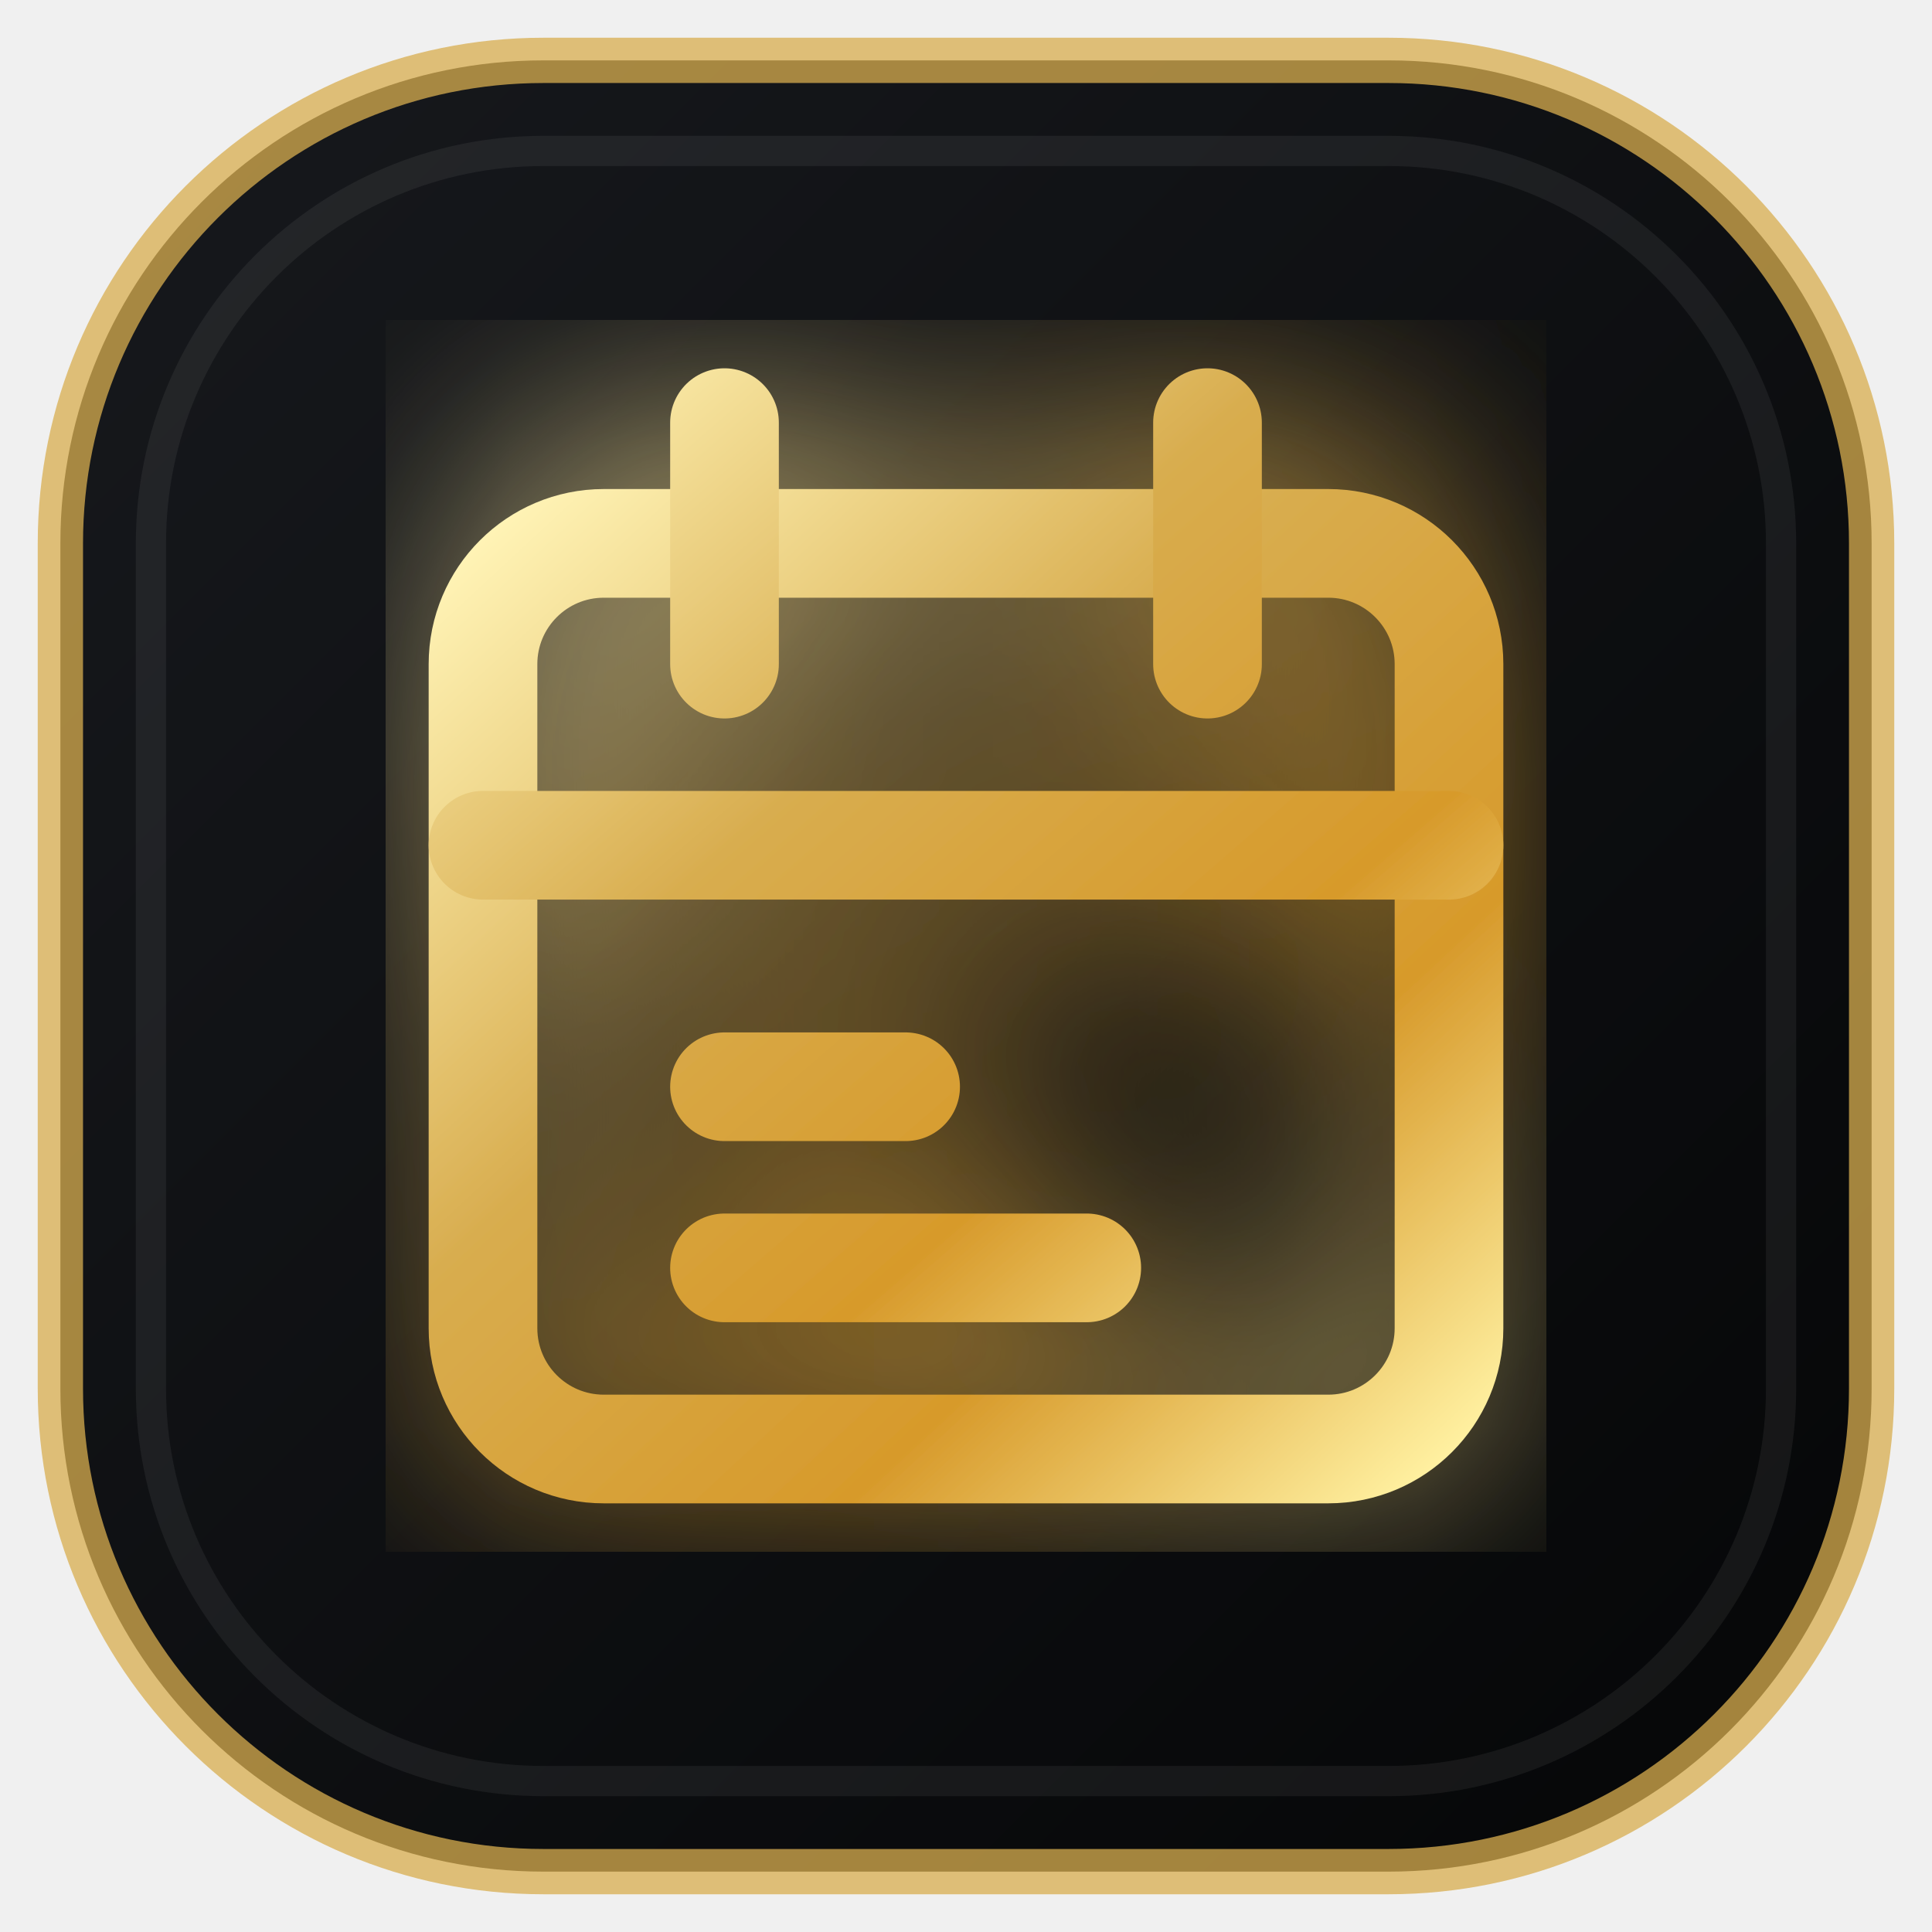
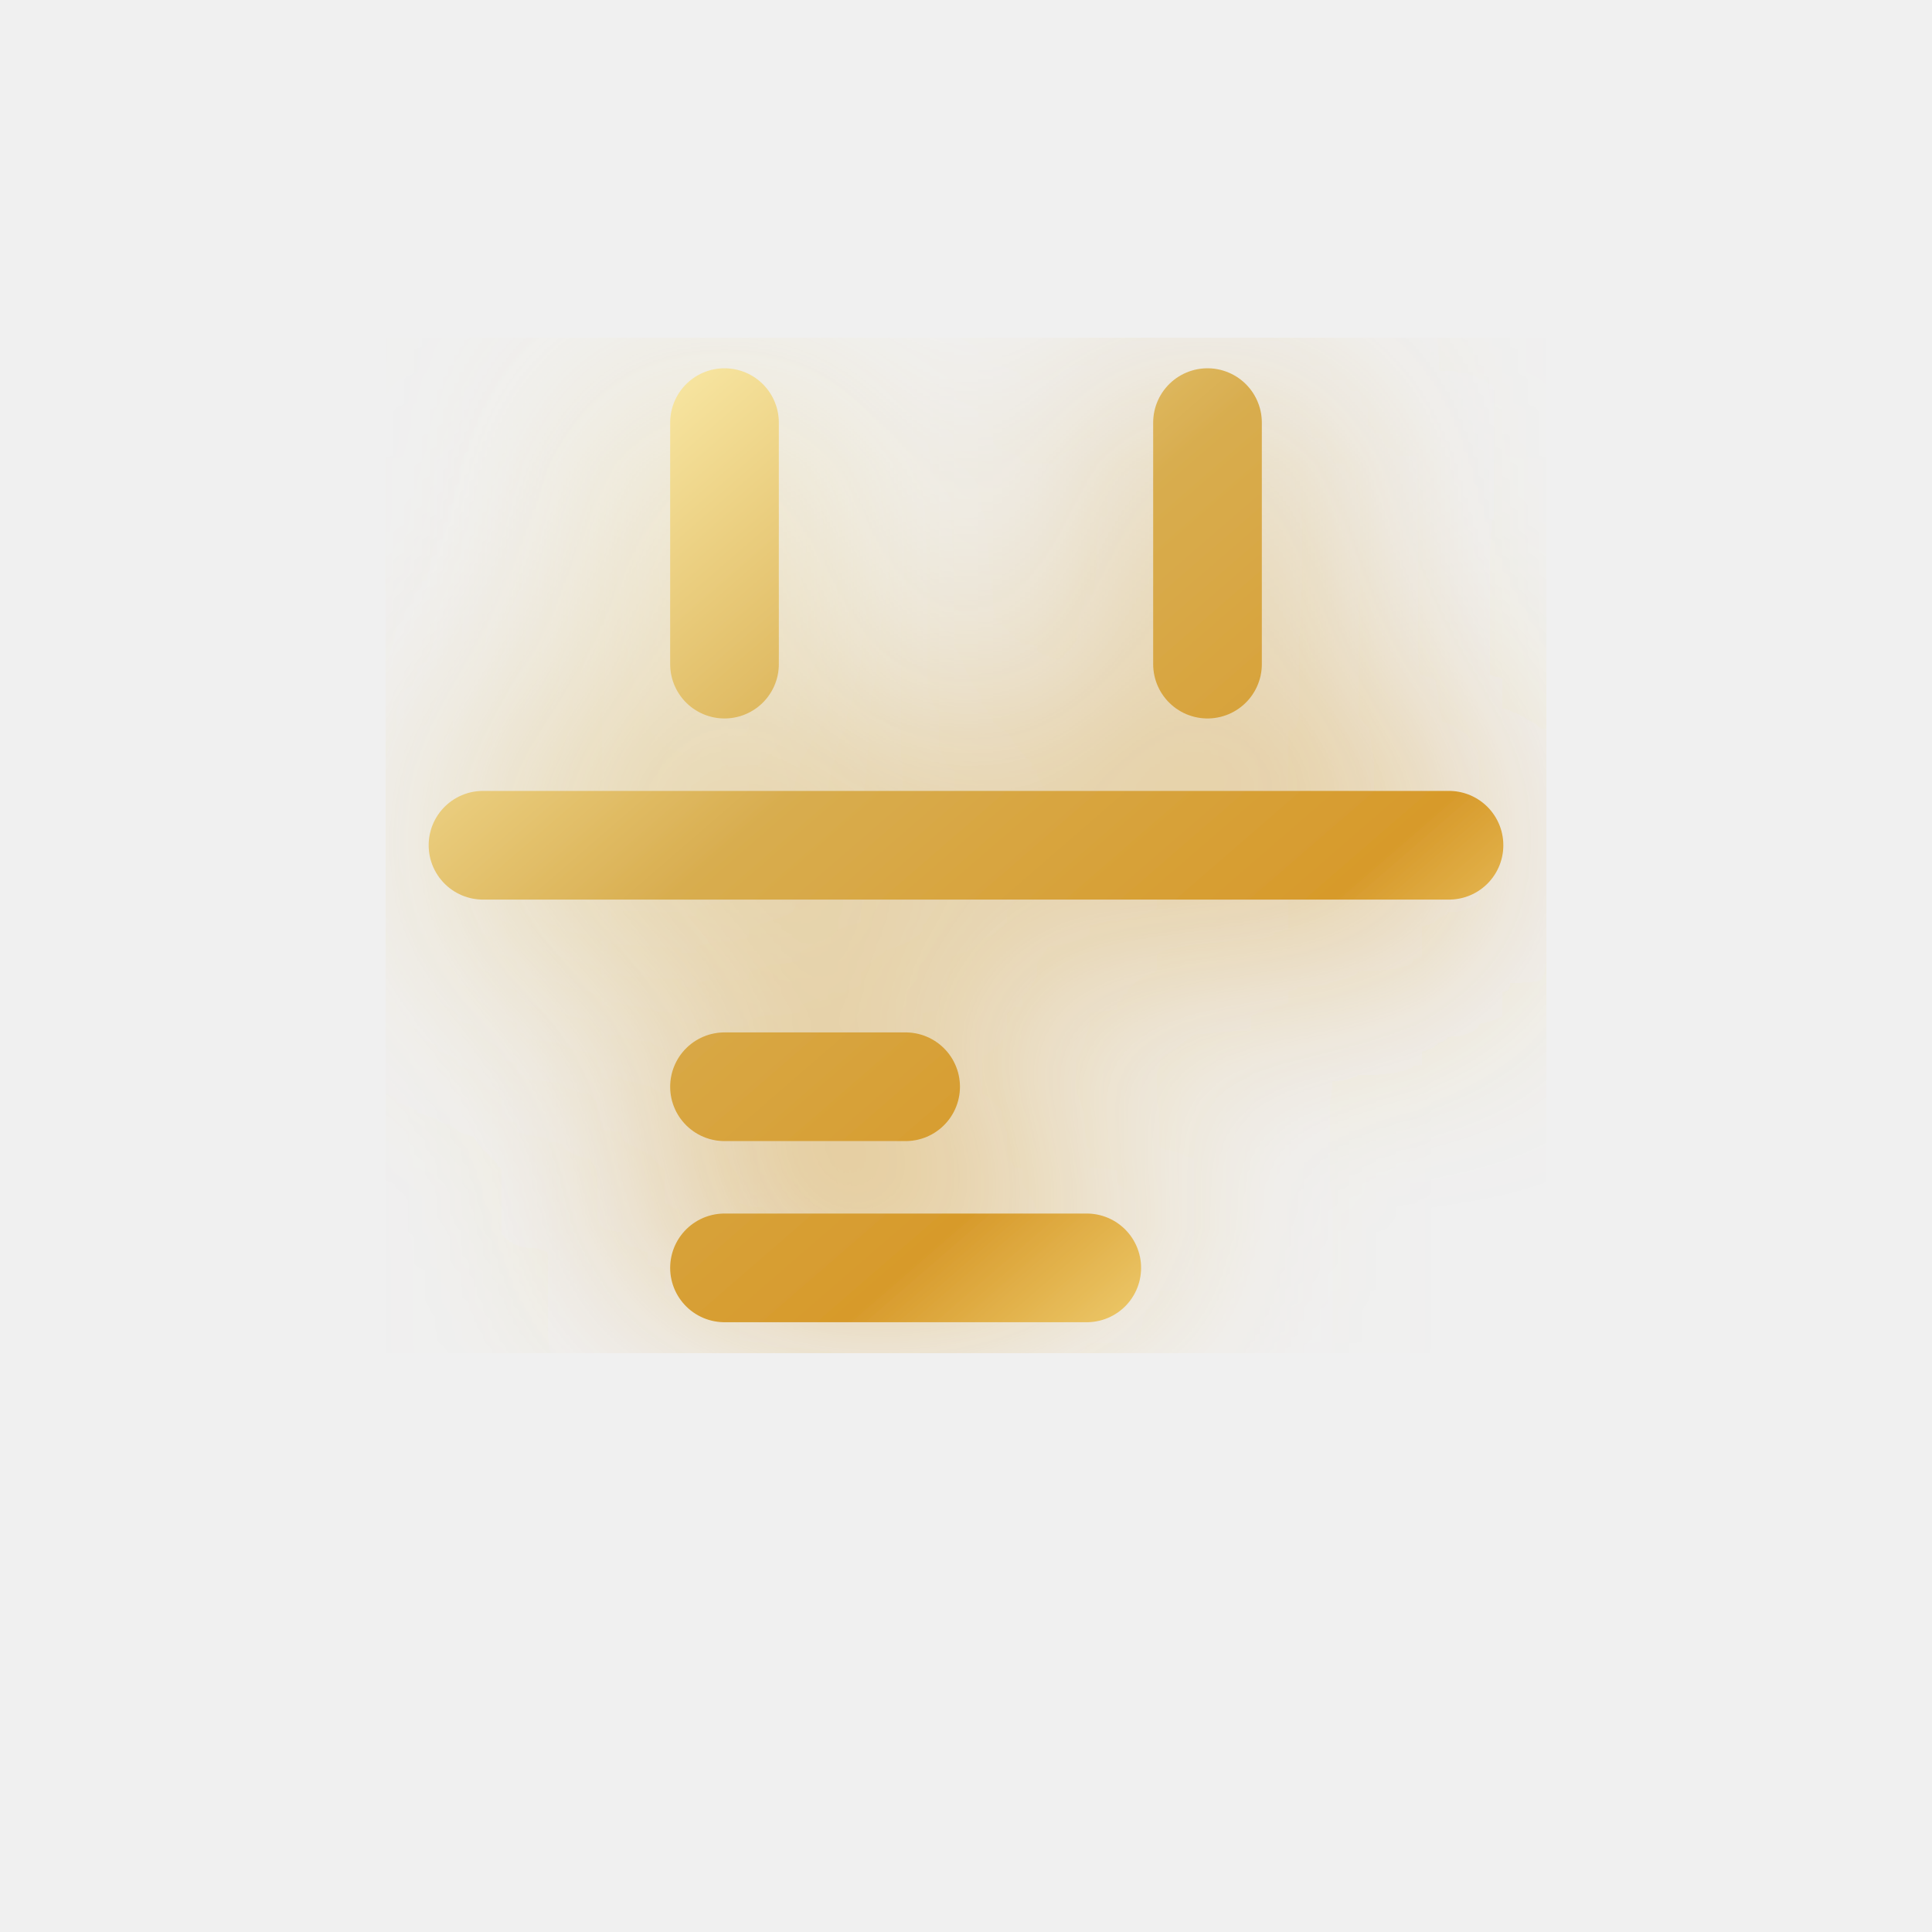
<svg xmlns="http://www.w3.org/2000/svg" viewBox="0 0 64 64">
  <defs>
    <linearGradient id="bg" x1="0" y1="0" x2="1" y2="1">
      <stop stop-color="#17191d" />
      <stop offset="1" stop-color="#050607" />
    </linearGradient>
    <linearGradient id="metal" x1="0" y1="0" x2="1" y2="1">
      <stop stop-color="#fff3b5" />
      <stop offset=".38" stop-color="#d8ad4f" />
      <stop offset=".72" stop-color="#d79a2b" />
      <stop offset="1" stop-color="#fff0a0" />
    </linearGradient>
    <filter id="glow">
      <feGaussianBlur stdDeviation="2.2" result="b" />
      <feMerge>
        <feMergeNode in="b" />
        <feMergeNode in="SourceGraphic" />
      </feMerge>
    </filter>
  </defs>
-   <rect x="2" y="2" width="60" height="60" rx="16" fill="url(#bg)" stroke="#d8ad4f" stroke-opacity=".75" stroke-width="1.5" />
-   <rect x="5" y="5" width="54" height="54" rx="13" fill="none" stroke="#fff" stroke-opacity=".06" />
  <g transform="translate(8 8) scale(2)" fill="none" stroke="url(#metal)" stroke-width="1.8" stroke-linecap="round" stroke-linejoin="round" filter="url(#glow)">
-     <rect x="4" y="5" width="16" height="15" rx="2" />
    <path d="M8 3v4M16 3v4M4 10h16M8 14h3M8 17h6" />
  </g>
</svg>
